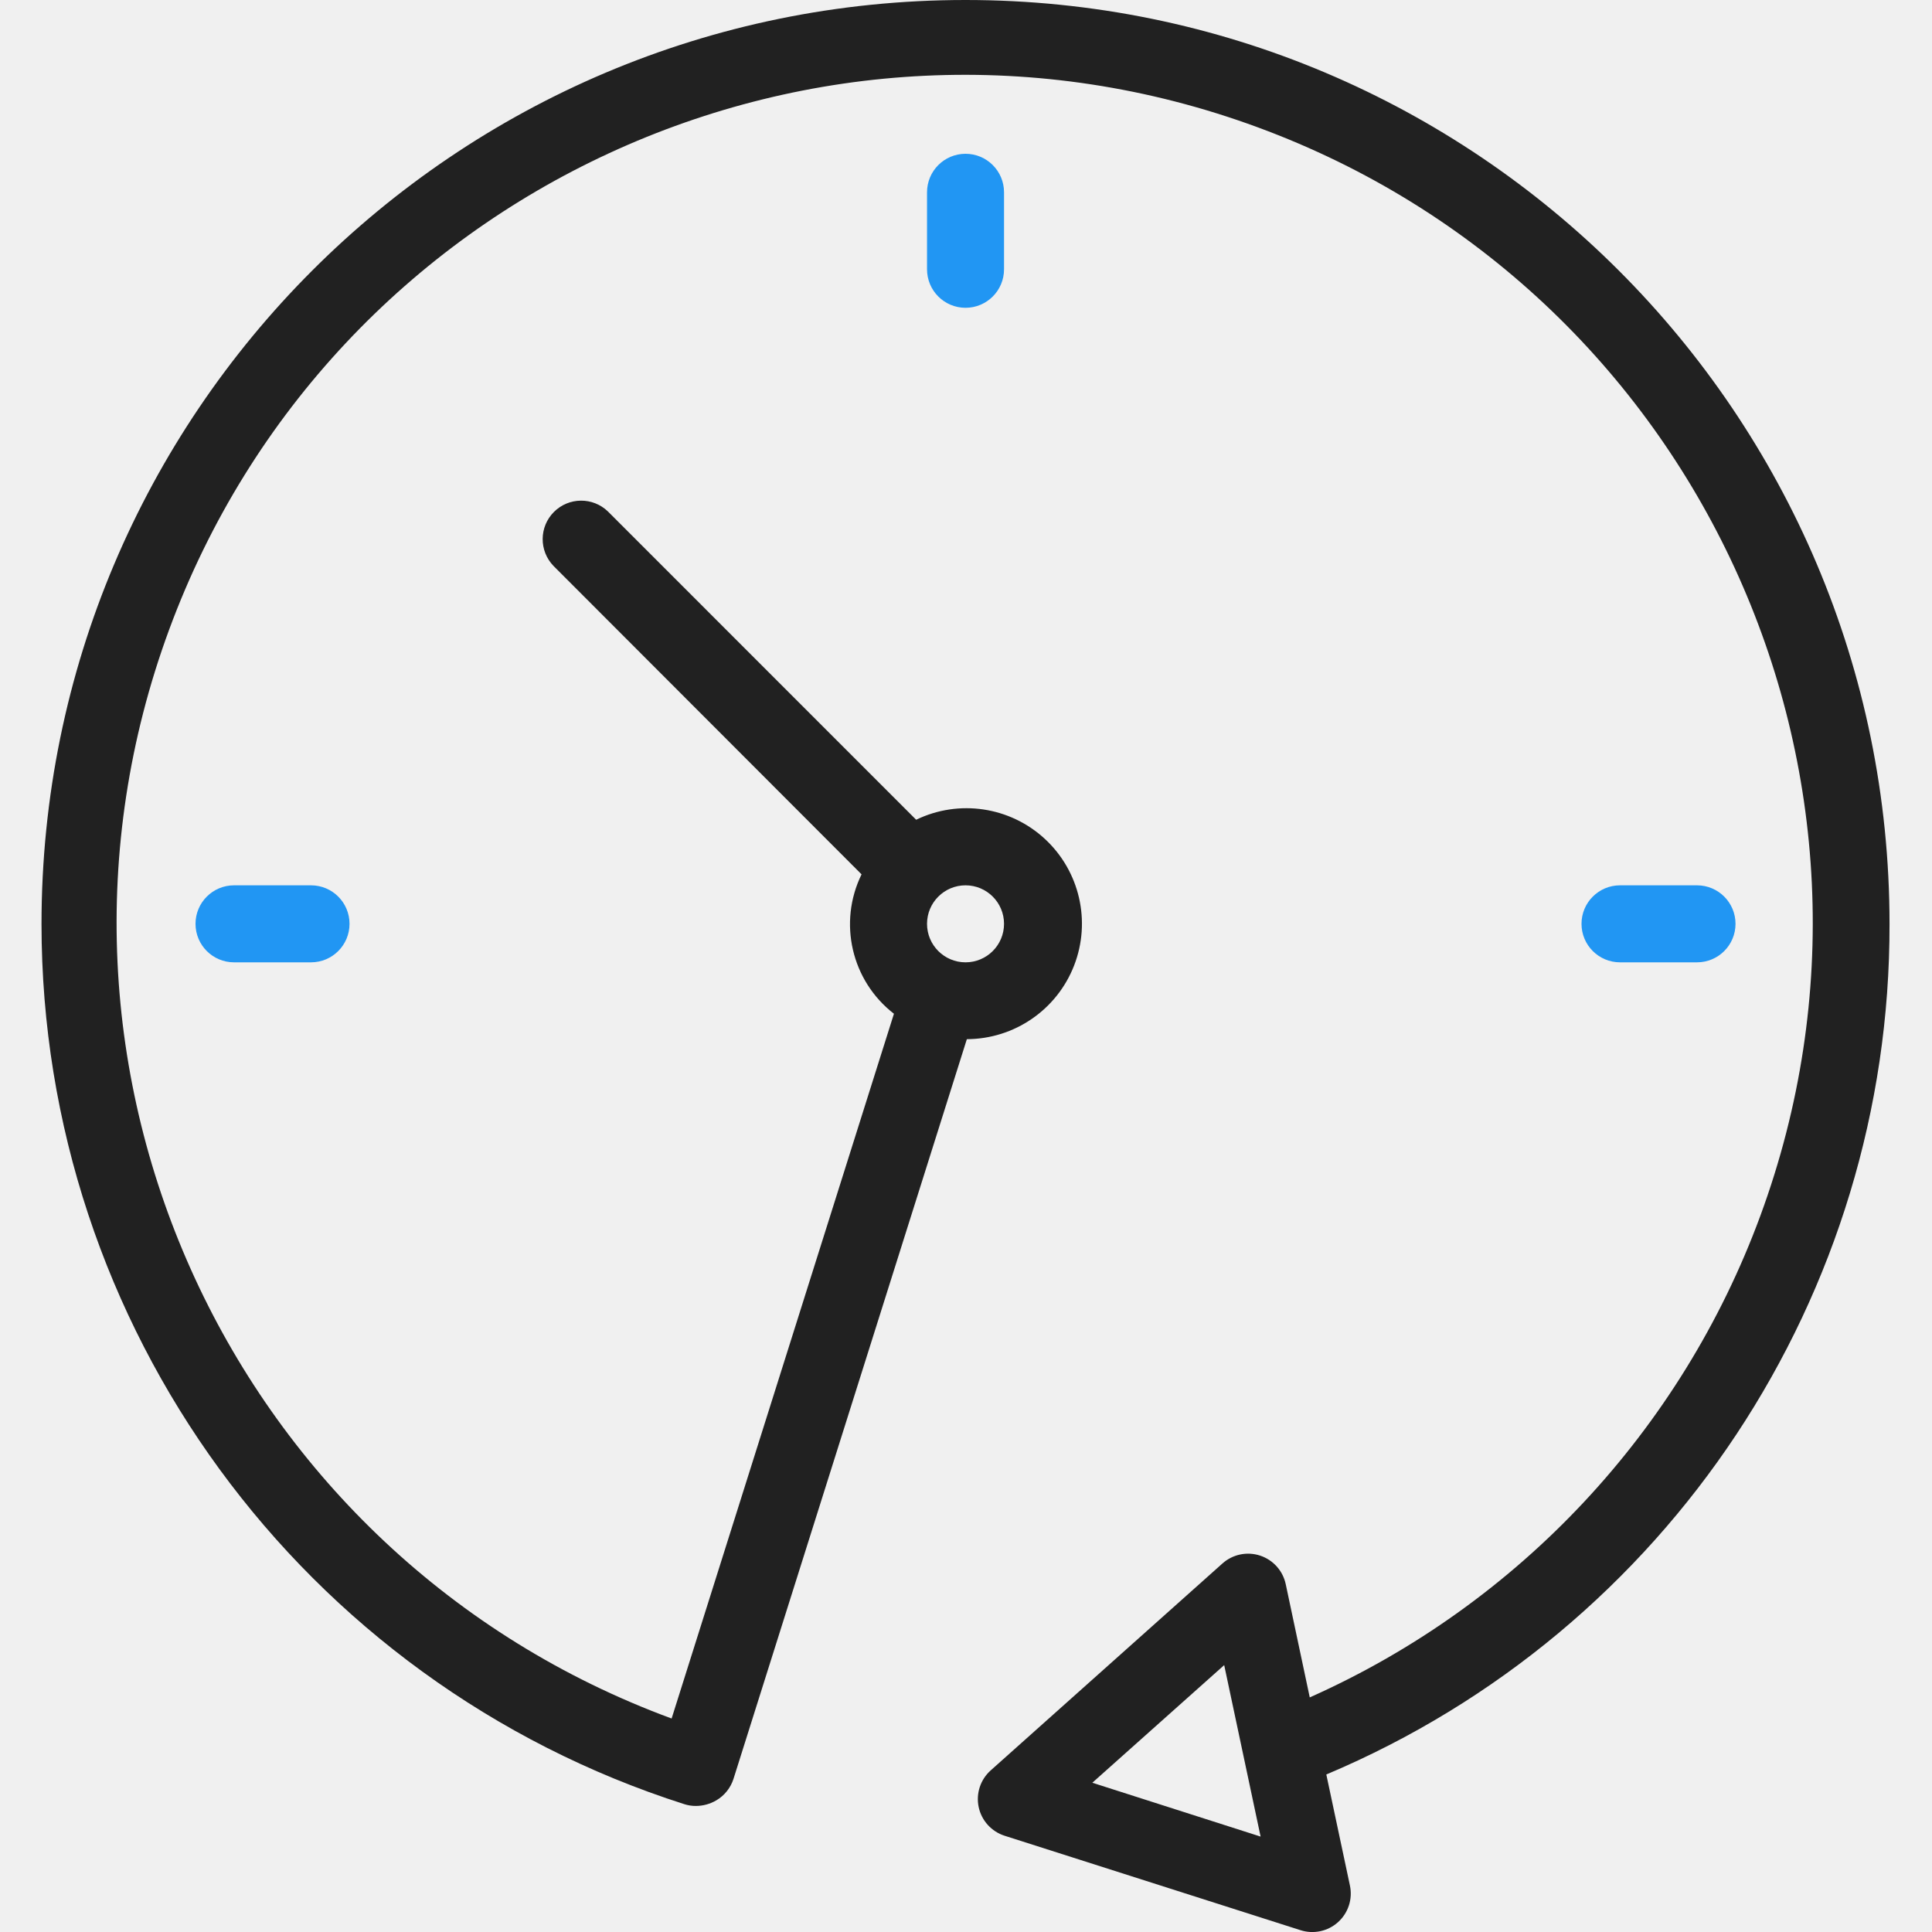
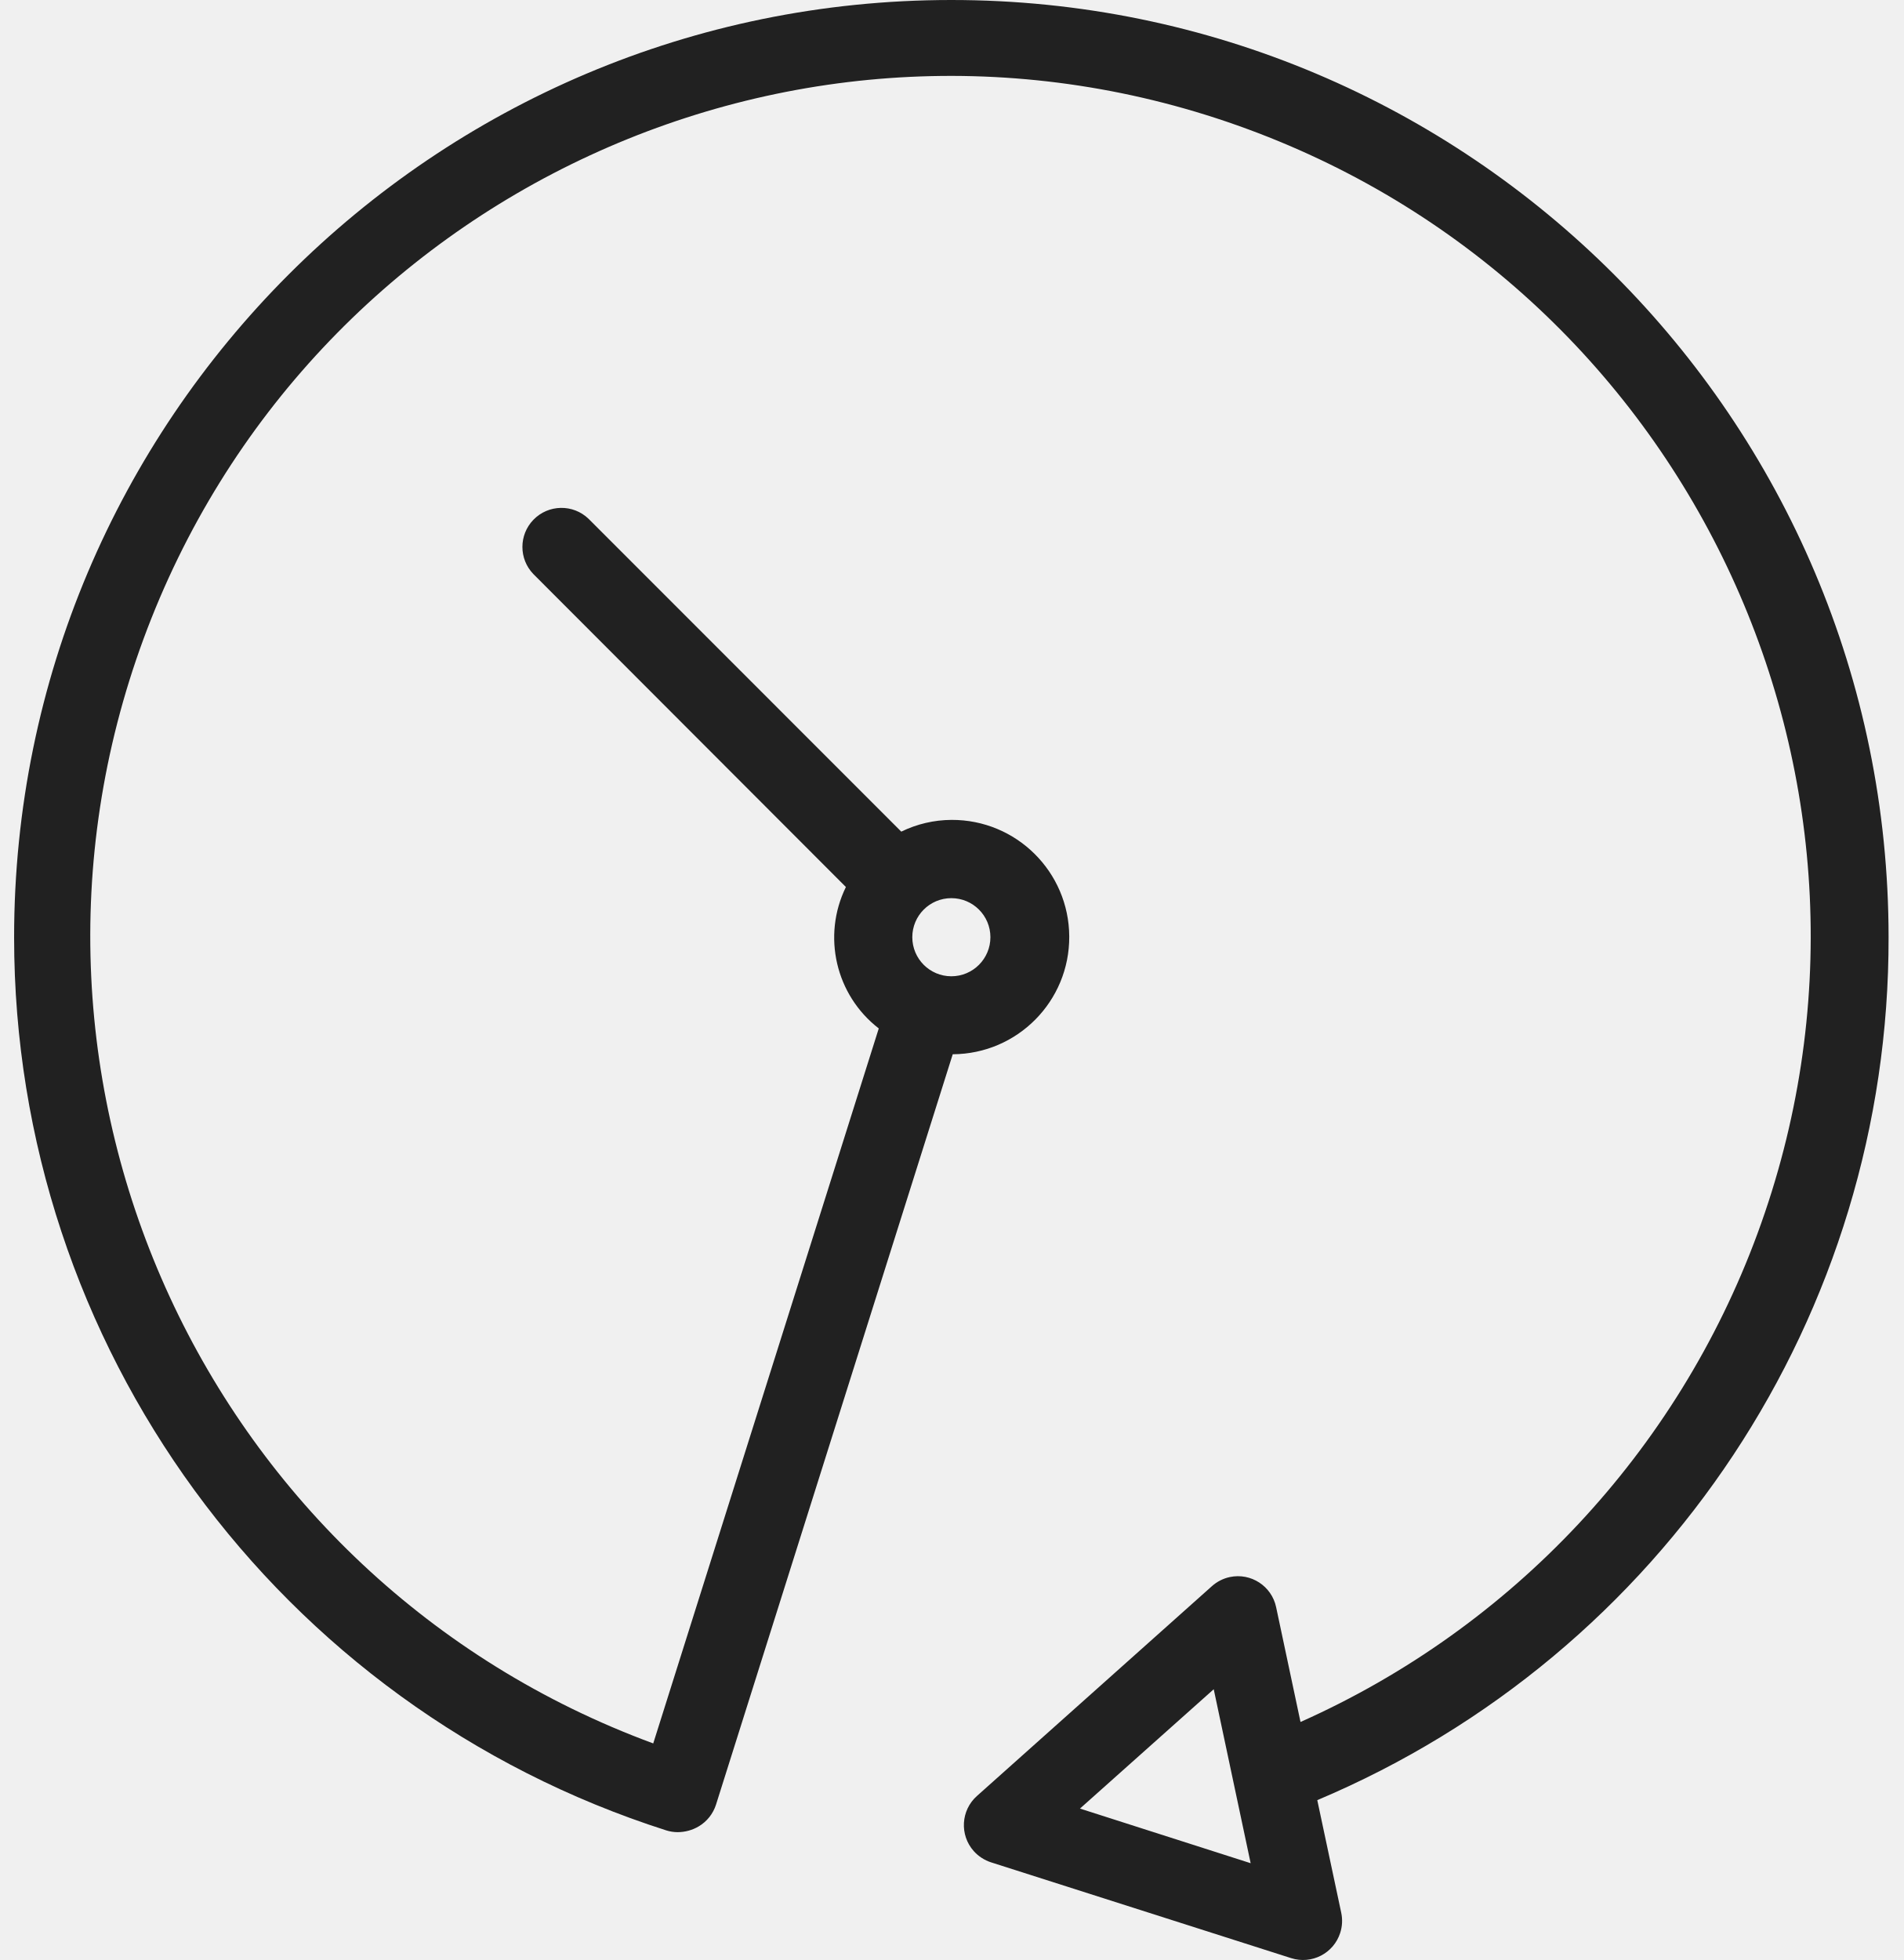
- <svg xmlns="http://www.w3.org/2000/svg" width="70" height="70" fill="none">
-   <g clip-path="url(#a)">
-     <path fill="#212121" d="M68.461 33.471C68.458 14.982 53.466-.004 34.975 0 16.485.004 1.5 14.996 1.504 33.486A33.479 33.479 0 0 0 24.799 65.37c.133.042.27.063.41.063.263 0 .521-.071.748-.205.296-.175.516-.453.62-.78l8.454-26.797a4.184 4.184 0 1 0-1.837-7.95L22.025 18.53a1.395 1.395 0 0 0-1.972 1.973l11.163 11.176a4.104 4.104 0 0 0 1.173 5.051l-8.055 25.535C8.414 56.4.262 38.74 6.126 22.82 11.991 6.9 29.65-1.252 45.571 4.613c15.92 5.864 24.072 23.524 18.207 39.444A30.72 30.72 0 0 1 47.455 61.5l-.87-4.1a1.394 1.394 0 0 0-2.294-.752l-8.393 7.494a1.394 1.394 0 0 0 .505 2.372l10.716 3.42a1.394 1.394 0 0 0 1.791-1.619l-.855-4.022a33.37 33.37 0 0 0 20.406-30.82Zm-33.478-1.394a1.395 1.395 0 1 1 0 2.79 1.395 1.395 0 0 1 0-2.79Zm4.594 32.515 4.778-4.262 1.319 6.213-6.097-1.951Z" />
-     <path fill="#2196F3" d="M33.588 6.967v2.79a1.395 1.395 0 1 0 2.79 0v-2.79a1.395 1.395 0 0 0-2.79 0ZM8.479 32.077a1.395 1.395 0 0 0 0 2.79h2.79a1.395 1.395 0 1 0 0-2.79h-2.79ZM61.486 34.867a1.395 1.395 0 1 0 0-2.79h-2.79a1.395 1.395 0 0 0 0 2.79h2.79Z" />
-   </g>
-   <defs>
-     <clipPath id="a">
-       <path fill="#fff" d="M0 0h70v70H0z" />
-     </clipPath>
-   </defs>
+ <svg xmlns="http://www.w3.org/2000/svg" width="68" height="70" viewBox="0 0 68 70" fill="none">
+   <path d="M67.461 33.471C67.458 14.982 52.466 -0.004 33.975 6.99302e-07C15.486 0.004 0.5 14.996 0.504 33.486C0.507 48.05 9.925 60.941 23.799 65.371C23.932 65.413 24.07 65.434 24.208 65.434C24.472 65.433 24.73 65.363 24.957 65.229C25.253 65.054 25.473 64.776 25.577 64.449L34.032 37.652C36.343 37.64 38.207 35.757 38.194 33.446C38.183 31.134 36.3 29.271 33.988 29.282C33.367 29.285 32.753 29.428 32.194 29.701L21.025 18.53C20.471 17.995 19.588 18.011 19.053 18.564C18.53 19.105 18.53 19.962 19.053 20.503L30.216 31.679C29.36 33.428 29.849 35.538 31.39 36.73L23.334 62.265C7.414 56.4 -0.738 38.74 5.126 22.82C10.991 6.9 28.65 -1.252 44.571 4.613C60.491 10.477 68.643 28.137 62.778 44.057C59.913 51.835 54.026 58.125 46.455 61.499L45.584 57.399C45.425 56.645 44.684 56.164 43.931 56.323C43.693 56.374 43.473 56.486 43.291 56.648L34.898 64.141C34.322 64.653 34.271 65.535 34.783 66.111C34.95 66.297 35.164 66.436 35.403 66.513L46.119 69.933C46.852 70.168 47.638 69.765 47.873 69.031C47.948 68.799 47.96 68.553 47.91 68.314L47.054 64.291C59.445 59.068 67.49 46.918 67.461 33.471ZM33.983 32.077C34.753 32.077 35.378 32.701 35.378 33.471C35.378 34.242 34.753 34.867 33.983 34.867C33.212 34.867 32.588 34.242 32.588 33.471C32.588 32.701 33.212 32.077 33.983 32.077ZM38.577 64.592L43.355 60.33L44.674 66.543L38.577 64.592Z" fill="#212121" />
</svg>
